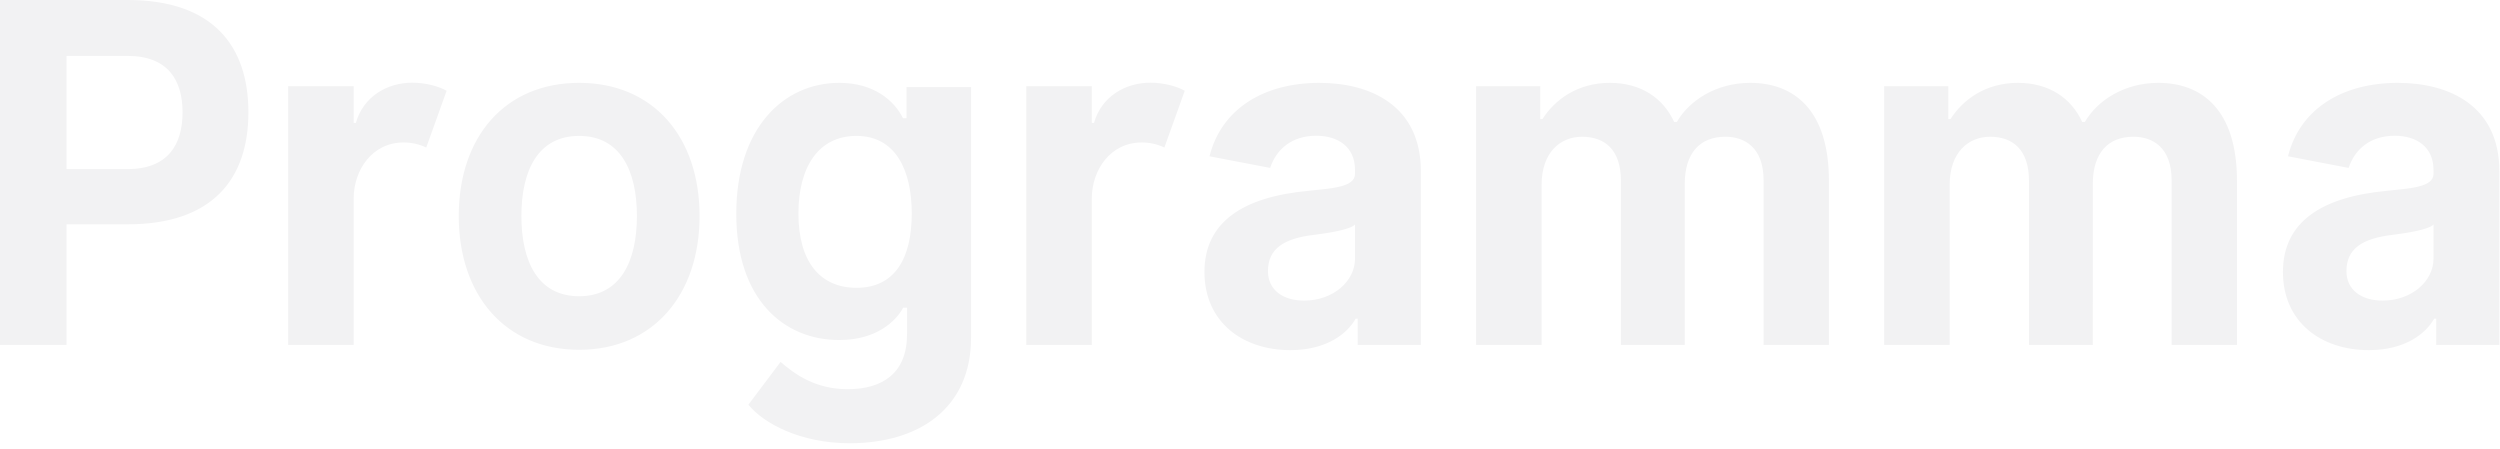
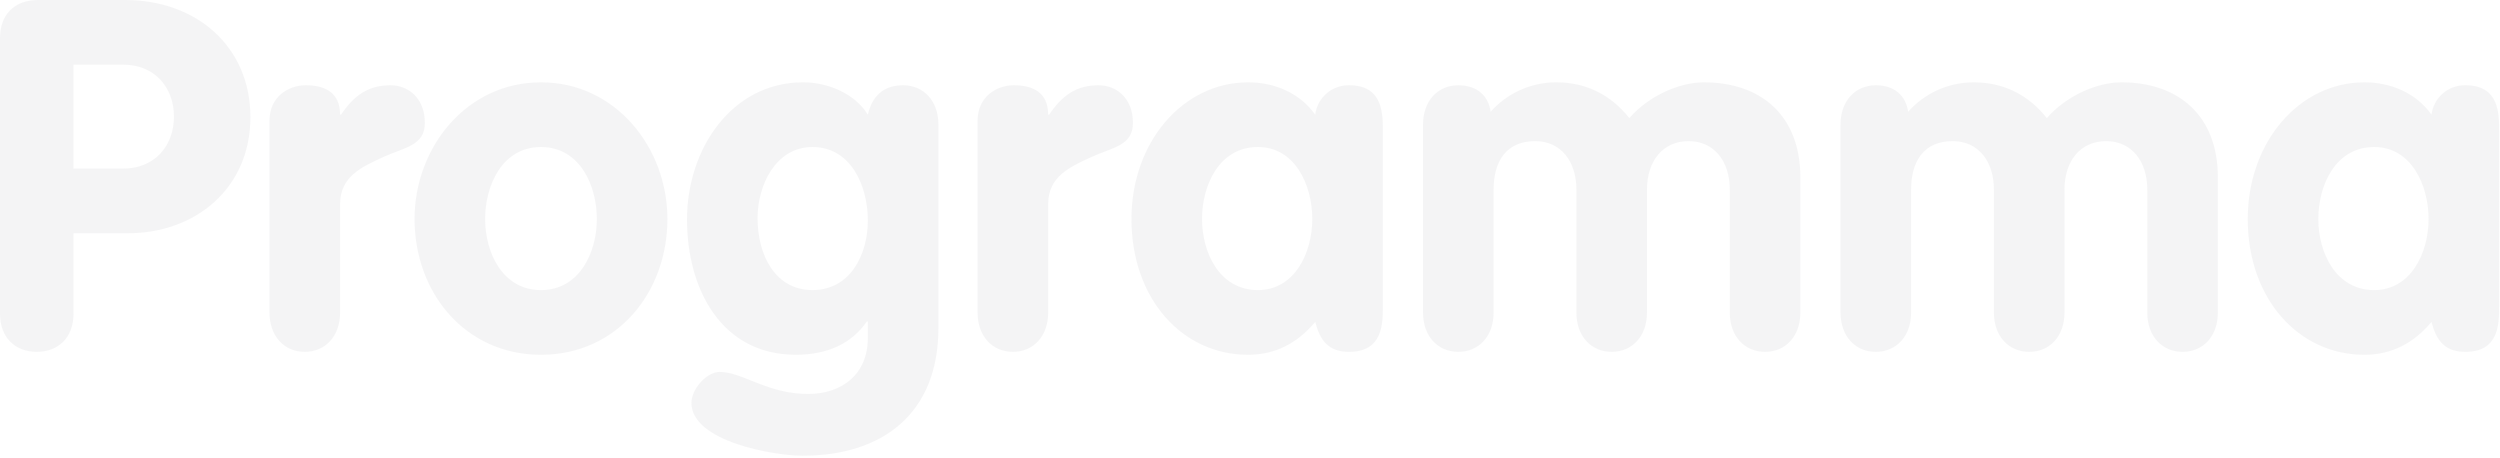
- <svg xmlns="http://www.w3.org/2000/svg" viewBox="0 0 1281 230">
+ <svg xmlns="http://www.w3.org/2000/svg" width="1153" height="211" viewBox="0 0 1153 211">
  <defs>
-     <style>
-       .cls-1 {
-         clip-path: url(#clip-word-programm);
-       }
- 
-       .cls-2 {
-         fill: #f2f2f3;
-       }
-     </style>
    <clipPath id="clip-word-programm">
-       <rect width="1281" height="230" />
+       <rect width="1153" height="211" />
    </clipPath>
  </defs>
-   <g id="word-programm" class="cls-1">
-     <path id="Path_2" data-name="Path 2" class="cls-2" d="M80.511-61.785c43.233,0,61.872-23.04,61.872-57.385,0-33.827-17.949-57.557-61.958-57.557H15.1V0H49.187V-148.078H80.425c20.883,0,28.218,12.6,28.218,28.908s-7.335,29.081-28.131,29.081H37.71v28.3Zm163.438-68.43c-3.883-2.244-10.7-4.142-17.6-4.142-12.944,0-25.111,7.162-28.908,20.624h-1.122v-18.812H162.748V0h33.568V-75.161c.086-14.67,9.665-28.563,25.543-28.563a26.61,26.61,0,0,1,11.649,2.589ZM311.861,2.5c37.969,0,61.7-28.218,61.7-68.516,0-40.557-23.73-68.257-61.7-68.257-38.055,0-61.7,27.7-61.7,68.257C250.162-25.715,273.806,2.5,311.861,2.5Zm0-27.441c-20.969,0-29.6-17.6-29.6-41.075,0-23.558,8.629-41.075,29.6-41.075,20.883,0,29.6,17.517,29.6,41.075C341.46-42.542,332.744-24.939,311.861-24.939ZM479.614-132.114v15.964H477.8c-4.487-9.061-14.929-18.121-32.619-18.121-28.735,0-52.811,23.3-52.811,67.049C392.372-23.213,416.793-2.5,445.1-2.5c19.071,0,28.994-9.578,32.791-16.568h1.985V-5.7c.086,20.192-12.6,28.39-30.375,28.39-16.654,0-27.182-7.68-34.431-13.979L398.586,30.634c7.594,9.492,26.578,19.761,51.862,19.761,35.9,0,62.217-18.208,62.217-54.019v-128.49Zm-55.4,64.806c0-23.385,9.924-39.781,29.771-39.781,19.934,0,28.3,17.431,28.3,39.781,0,23.04-8.716,38.055-28.3,38.055C435.26-29.253,424.214-42.715,424.214-67.308ZM622.17-130.215c-3.883-2.244-10.7-4.142-17.6-4.142-12.944,0-25.111,7.162-28.908,20.624h-1.122v-18.812H540.968V0h33.568V-75.161c.086-14.67,9.665-28.563,25.543-28.563a26.61,26.61,0,0,1,11.65,2.589ZM710.792,0h32.36V-88.968c0-33.654-25.8-45.3-52.034-45.3-28.3,0-50.136,13.2-56.263,37.624l31.065,5.954c3.107-9.406,10.959-16.482,23.644-16.482,11.132,0,19.847,5.7,19.847,17.517v1.985c0,6.99-12.167,7.421-23.817,8.716-33.568,3.107-53.329,15.964-53.329,41.593s19.5,40.04,44.009,40.04c18.9,0,29.339-8.716,33.482-16.137h1.035Zm-1.381-44.182c0,11.563-11.218,21.487-26.06,21.487-11.045,0-18.553-5.609-18.553-15.1,0-11.477,8.112-16.827,23.989-18.639,6.04-.777,18.121-2.5,20.624-5.264ZM878.372-82.5c0-15.792,7.766-24.162,20.8-24.162,9.837,0,19.588,5.436,19.588,22.35V0h33.482V-84.049c0-36.415-17.949-50.222-40.3-50.222-17.69,0-31.411,9.233-37.624,20.02h-1.381c-5.609-12.167-16.913-20.02-32.964-20.02-16.482,0-28.131,8.543-34.517,18.553h-1.122v-16.827H771.456V0h33.568V-82.064c0-16.654,9.665-24.593,20.71-24.593,11.563,0,19.934,6.558,19.934,22.609V0h32.7Zm209.087,0c0-15.792,7.766-24.162,20.8-24.162,9.837,0,19.589,5.436,19.589,22.35V0h33.481V-84.049c0-36.415-17.949-50.222-40.3-50.222-17.69,0-31.411,9.233-37.624,20.02h-1.381c-5.609-12.167-16.913-20.02-32.964-20.02-16.482,0-28.131,8.543-34.517,18.553h-1.122v-16.827H980.543V0h33.568V-82.064c0-16.654,9.665-24.593,20.71-24.593,11.563,0,19.934,6.558,19.934,22.609V0h32.7ZM1263.41,0h32.36V-88.968c0-33.654-25.8-45.3-52.034-45.3-28.3,0-50.136,13.2-56.263,37.624l31.065,5.954c3.107-9.406,10.959-16.482,23.644-16.482,11.132,0,19.847,5.7,19.847,17.517v1.985c0,6.99-12.167,7.421-23.817,8.716-33.568,3.107-53.329,15.964-53.329,41.593s19.5,40.04,44.009,40.04c18.9,0,29.339-8.716,33.482-16.137h1.036Zm-1.381-44.182c0,11.563-11.218,21.487-26.06,21.487-11.046,0-18.553-5.609-18.553-15.1,0-11.477,8.111-16.827,23.989-18.639,6.041-.777,18.121-2.5,20.624-5.264Z" transform="translate(-15.101 176.727)" />
+   <g id="word-programm" clip-path="url(#clip-word-programm)">
+     <path id="Programma" d="M10.17-16.272c0,11.3,7.232,17.628,16.95,17.628S44.07-4.972,44.07-16.272V-53.336H69.156c30.962,0,56.5-20.566,56.5-53.562,0-32.318-24.634-54.014-57.856-54.014h-40c-11.3,0-17.628,7.006-17.628,17.628ZM44.07-131.08H67.122c14.238,0,23.278,10.4,23.278,23.956S81.36-83.168,67.122-83.168H44.07Zm90.4,114.356c0,10.848,6.78,18.08,16.272,18.08s16.272-7.232,16.272-18.08V-66.67c0-12.882,9.944-17.176,19.662-21.7s19.436-5.2,19.436-15.82c0-11.752-7.91-17.4-15.82-17.4-10.17,0-16.724,4.52-22.826,13.56h-.452c0-10.4-7.232-13.56-15.82-13.56-8.136,0-16.724,5.424-16.724,16.272Zm125.2-106.22c-34.352,0-58.308,30.058-58.308,63.054,0,33.9,23.278,62.6,58.308,62.6s58.308-28.7,58.308-62.6C317.982-92.886,294.026-122.944,259.674-122.944Zm0,29.832c17.854,0,25.764,17.628,25.764,33.222S277.3-27.12,259.674-27.12,233.91-44.3,233.91-59.89,241.82-93.112,259.674-93.112Zm183.286-10.4c0-10.848-6.78-18.08-16.272-18.08-9.04,0-14.238,4.972-16.272,13.56-6.1-9.944-18.758-14.916-29.832-14.916-32.77,0-53.562,30.51-53.562,63.28,0,32.318,16.046,62.376,50.172,62.376,14.916,0,25.99-5.424,32.77-15.368h.452v7.684c0,16.5-11.752,25.764-27.572,25.764-18.758,0-30.284-10.17-40.68-10.17-6.328,0-13.108,8.136-13.108,14.238,0,17.854,37.968,24.408,51.3,24.408,37.064,0,62.6-19.662,62.6-58.76Zm-32.544,44.3c0,15.82-8.136,32.092-25.538,32.092-16.95,0-25.312-15.82-25.312-33.222,0-15.142,8.362-32.77,25.312-32.77C402.732-93.112,410.416-75.032,410.416-59.212ZM461.04-16.724c0,10.848,6.78,18.08,16.272,18.08s16.272-7.232,16.272-18.08V-66.67c0-12.882,9.944-17.176,19.662-21.7s19.436-5.2,19.436-15.82c0-11.752-7.91-17.4-15.82-17.4-10.17,0-16.724,4.52-22.826,13.56h-.452c0-10.4-7.232-13.56-15.82-13.56-8.136,0-16.724,5.424-16.724,16.272Zm186.9-83.62c0-8.362,0-21.244-15.594-21.244a15.453,15.453,0,0,0-15.594,13.56c-7.232-10.17-18.984-14.916-30.962-14.916C555.96-122.944,532-95.6,532-59.89c0,36.612,23.278,62.6,53.788,62.6,12.43,0,22.6-5.2,30.962-15.142,2.26,8.588,6.1,13.786,15.594,13.786,15.594,0,15.594-12.882,15.594-21.244ZM564.548-59.89c0-15.594,7.91-33.222,25.764-33.222,17.176,0,25.086,17.628,25.086,33.222s-8.136,32.77-25.086,32.77C572.684-27.12,564.548-44.3,564.548-59.89ZM666.474-16.724c0,10.848,6.78,18.08,16.272,18.08s16.272-7.232,16.272-18.08V-73.45c0-13.108,5.876-22.374,19.21-22.374,11.752,0,18.984,9.266,18.984,22.374v56.726c0,10.848,6.78,18.08,16.272,18.08s16.272-7.232,16.272-18.08V-73.45c0-13.108,7.232-22.374,19.21-22.374,11.752,0,18.984,9.266,18.984,22.374v56.726c0,10.848,6.78,18.08,16.272,18.08s16.272-7.232,16.272-18.08V-79.1c0-28.476-18.08-43.844-44.522-43.844-11.074,0-25.312,6.1-34.352,16.5-8.588-10.848-20.114-16.5-33.674-16.5a40.41,40.41,0,0,0-30.284,13.56c-1.13-7.684-6.554-12.2-14.916-12.2-9.492,0-16.272,7.232-16.272,18.08Zm192.552,0c0,10.848,6.78,18.08,16.272,18.08s16.272-7.232,16.272-18.08V-73.45c0-13.108,5.876-22.374,19.21-22.374,11.752,0,18.984,9.266,18.984,22.374v56.726c0,10.848,6.78,18.08,16.272,18.08s16.272-7.232,16.272-18.08V-73.45c0-13.108,7.232-22.374,19.21-22.374,11.752,0,18.984,9.266,18.984,22.374v56.726c0,10.848,6.78,18.08,16.272,18.08s16.272-7.232,16.272-18.08V-79.1c0-28.476-18.08-43.844-44.522-43.844-11.074,0-25.312,6.1-34.352,16.5-8.588-10.848-20.114-16.5-33.674-16.5a40.41,40.41,0,0,0-30.284,13.56c-1.13-7.684-6.554-12.2-14.916-12.2-9.492,0-16.272,7.232-16.272,18.08Zm303.744-83.62c0-8.362,0-21.244-15.594-21.244a15.453,15.453,0,0,0-15.594,13.56c-7.232-10.17-18.984-14.916-30.962-14.916-29.832,0-53.788,27.346-53.788,63.054,0,36.612,23.278,62.6,53.788,62.6,12.43,0,22.6-5.2,30.962-15.142,2.26,8.588,6.1,13.786,15.594,13.786,15.594,0,15.594-12.882,15.594-21.244ZM1079.376-59.89c0-15.594,7.91-33.222,25.764-33.222,17.176,0,25.086,17.628,25.086,33.222s-8.136,32.77-25.086,32.77C1087.512-27.12,1079.376-44.3,1079.376-59.89Z" transform="translate(-10.17 160.912)" fill="rgba(37,36,40,0.05)" />
  </g>
</svg>
